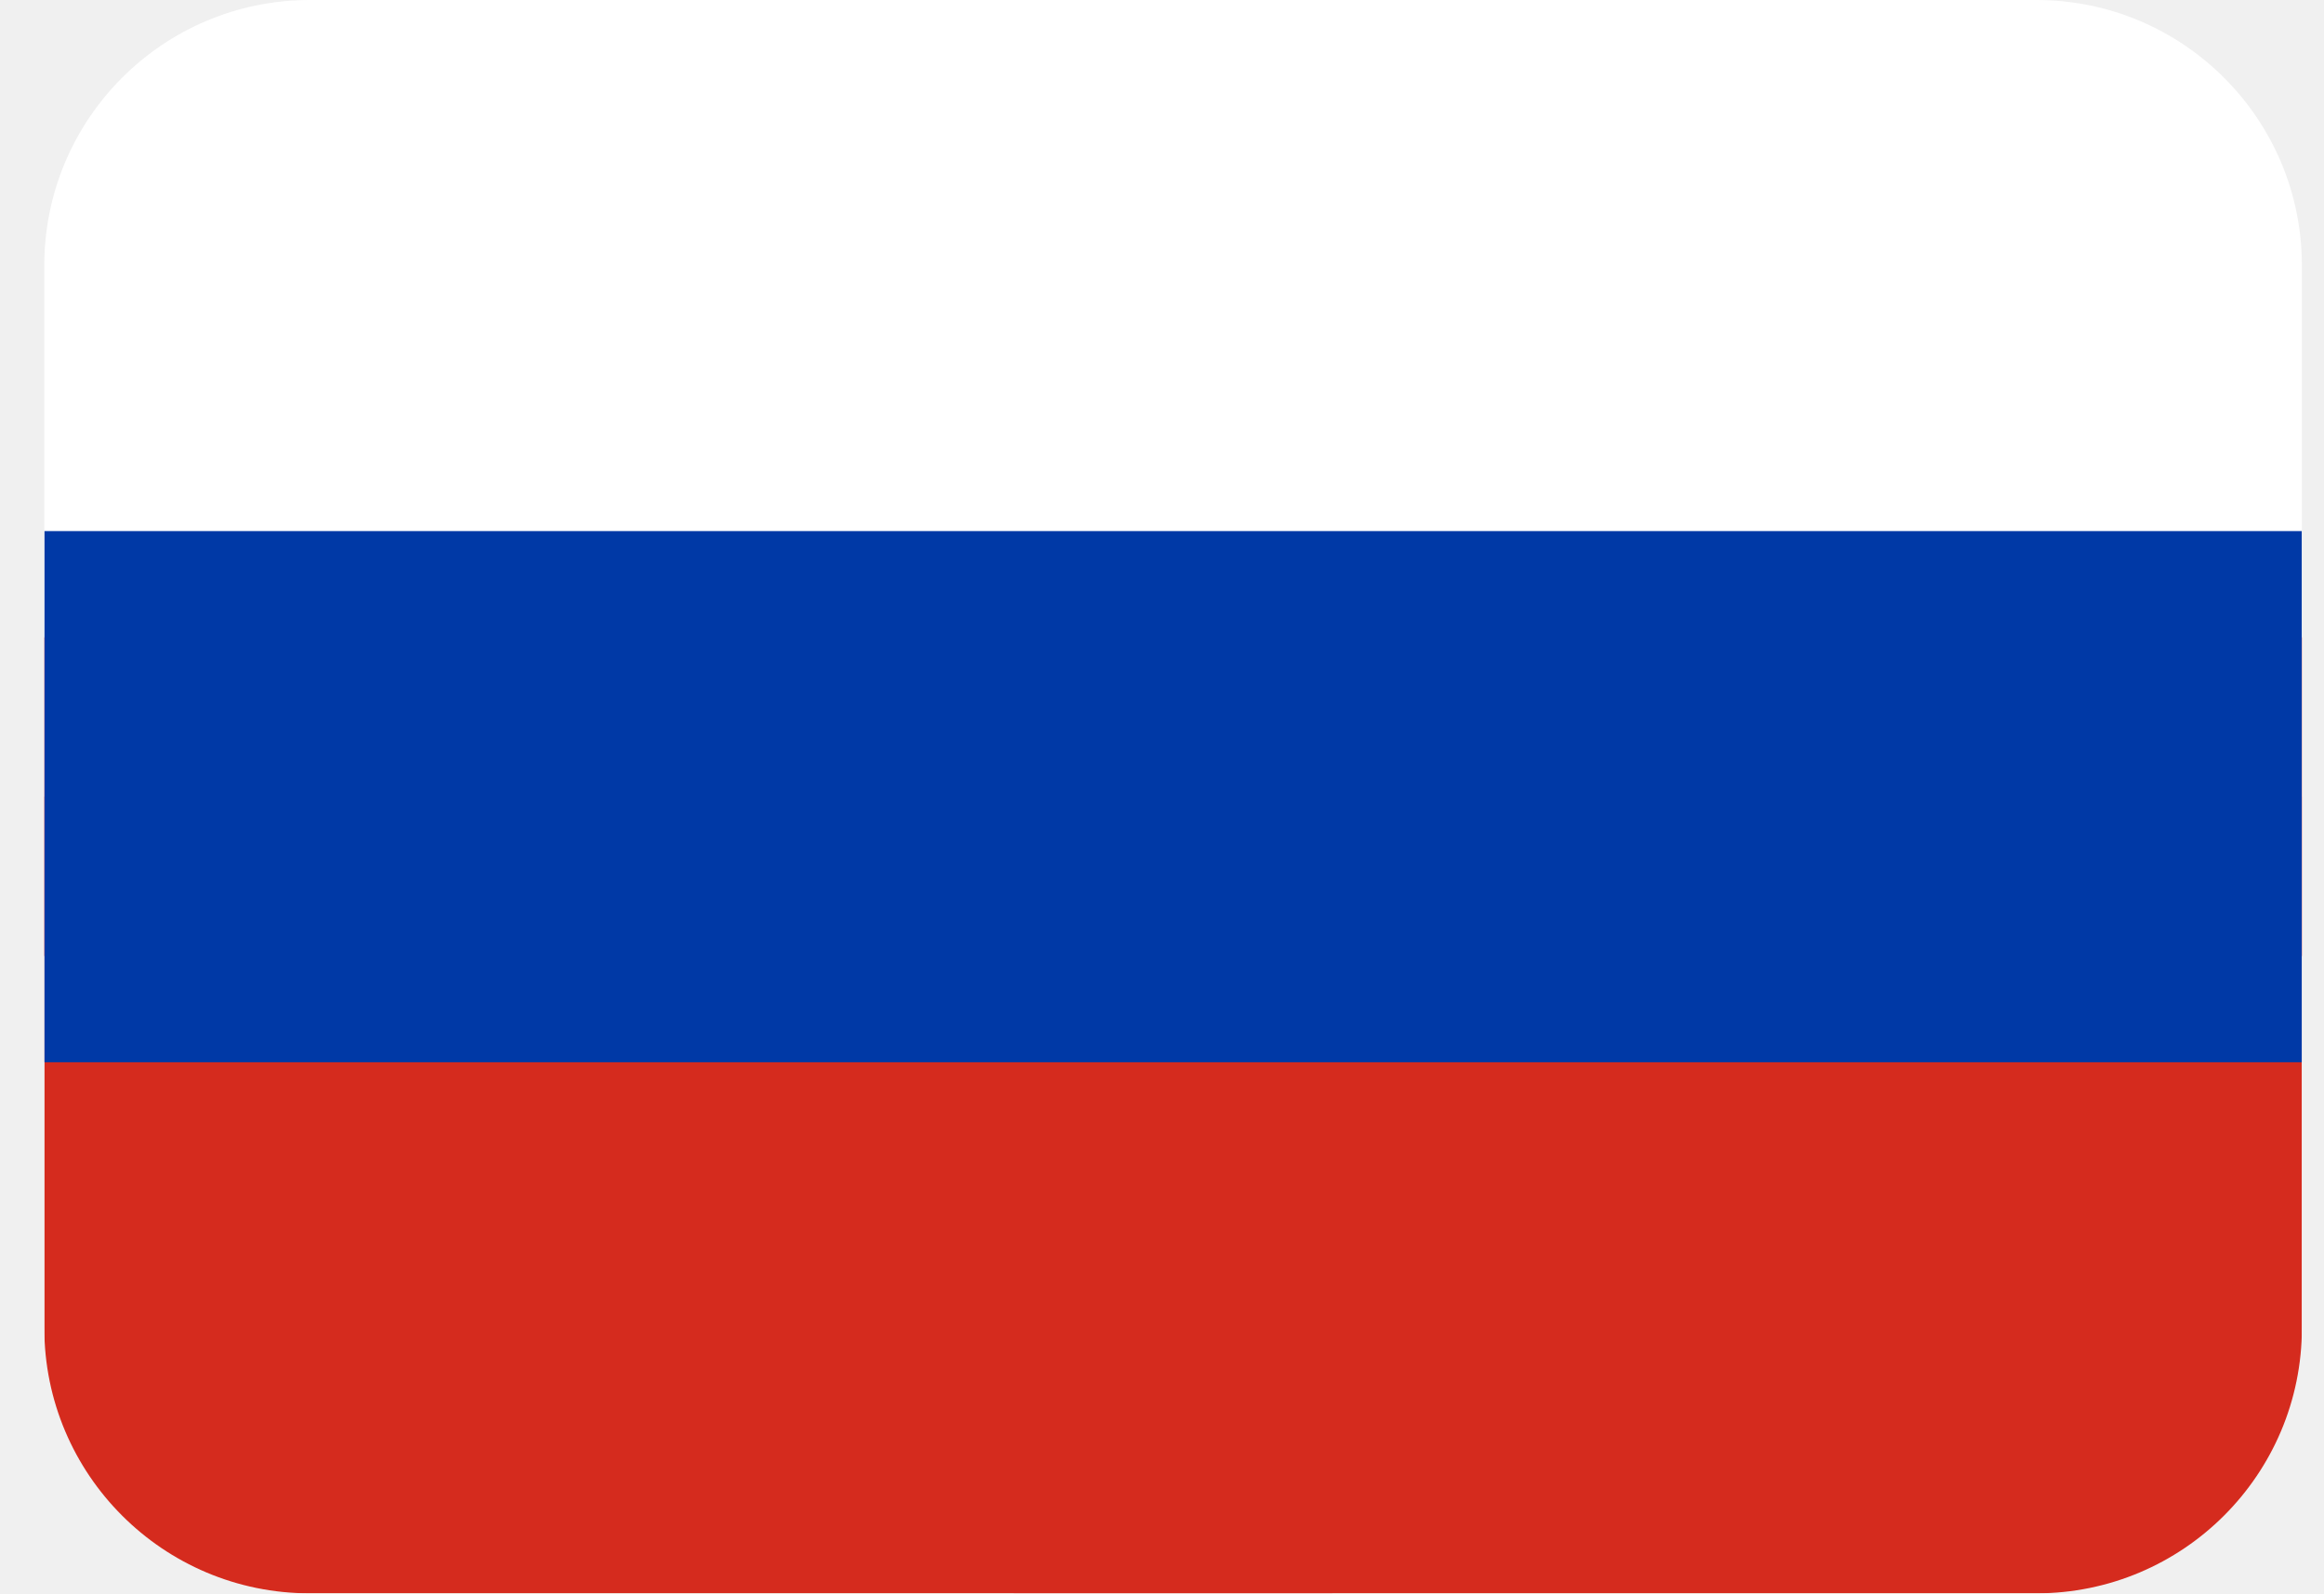
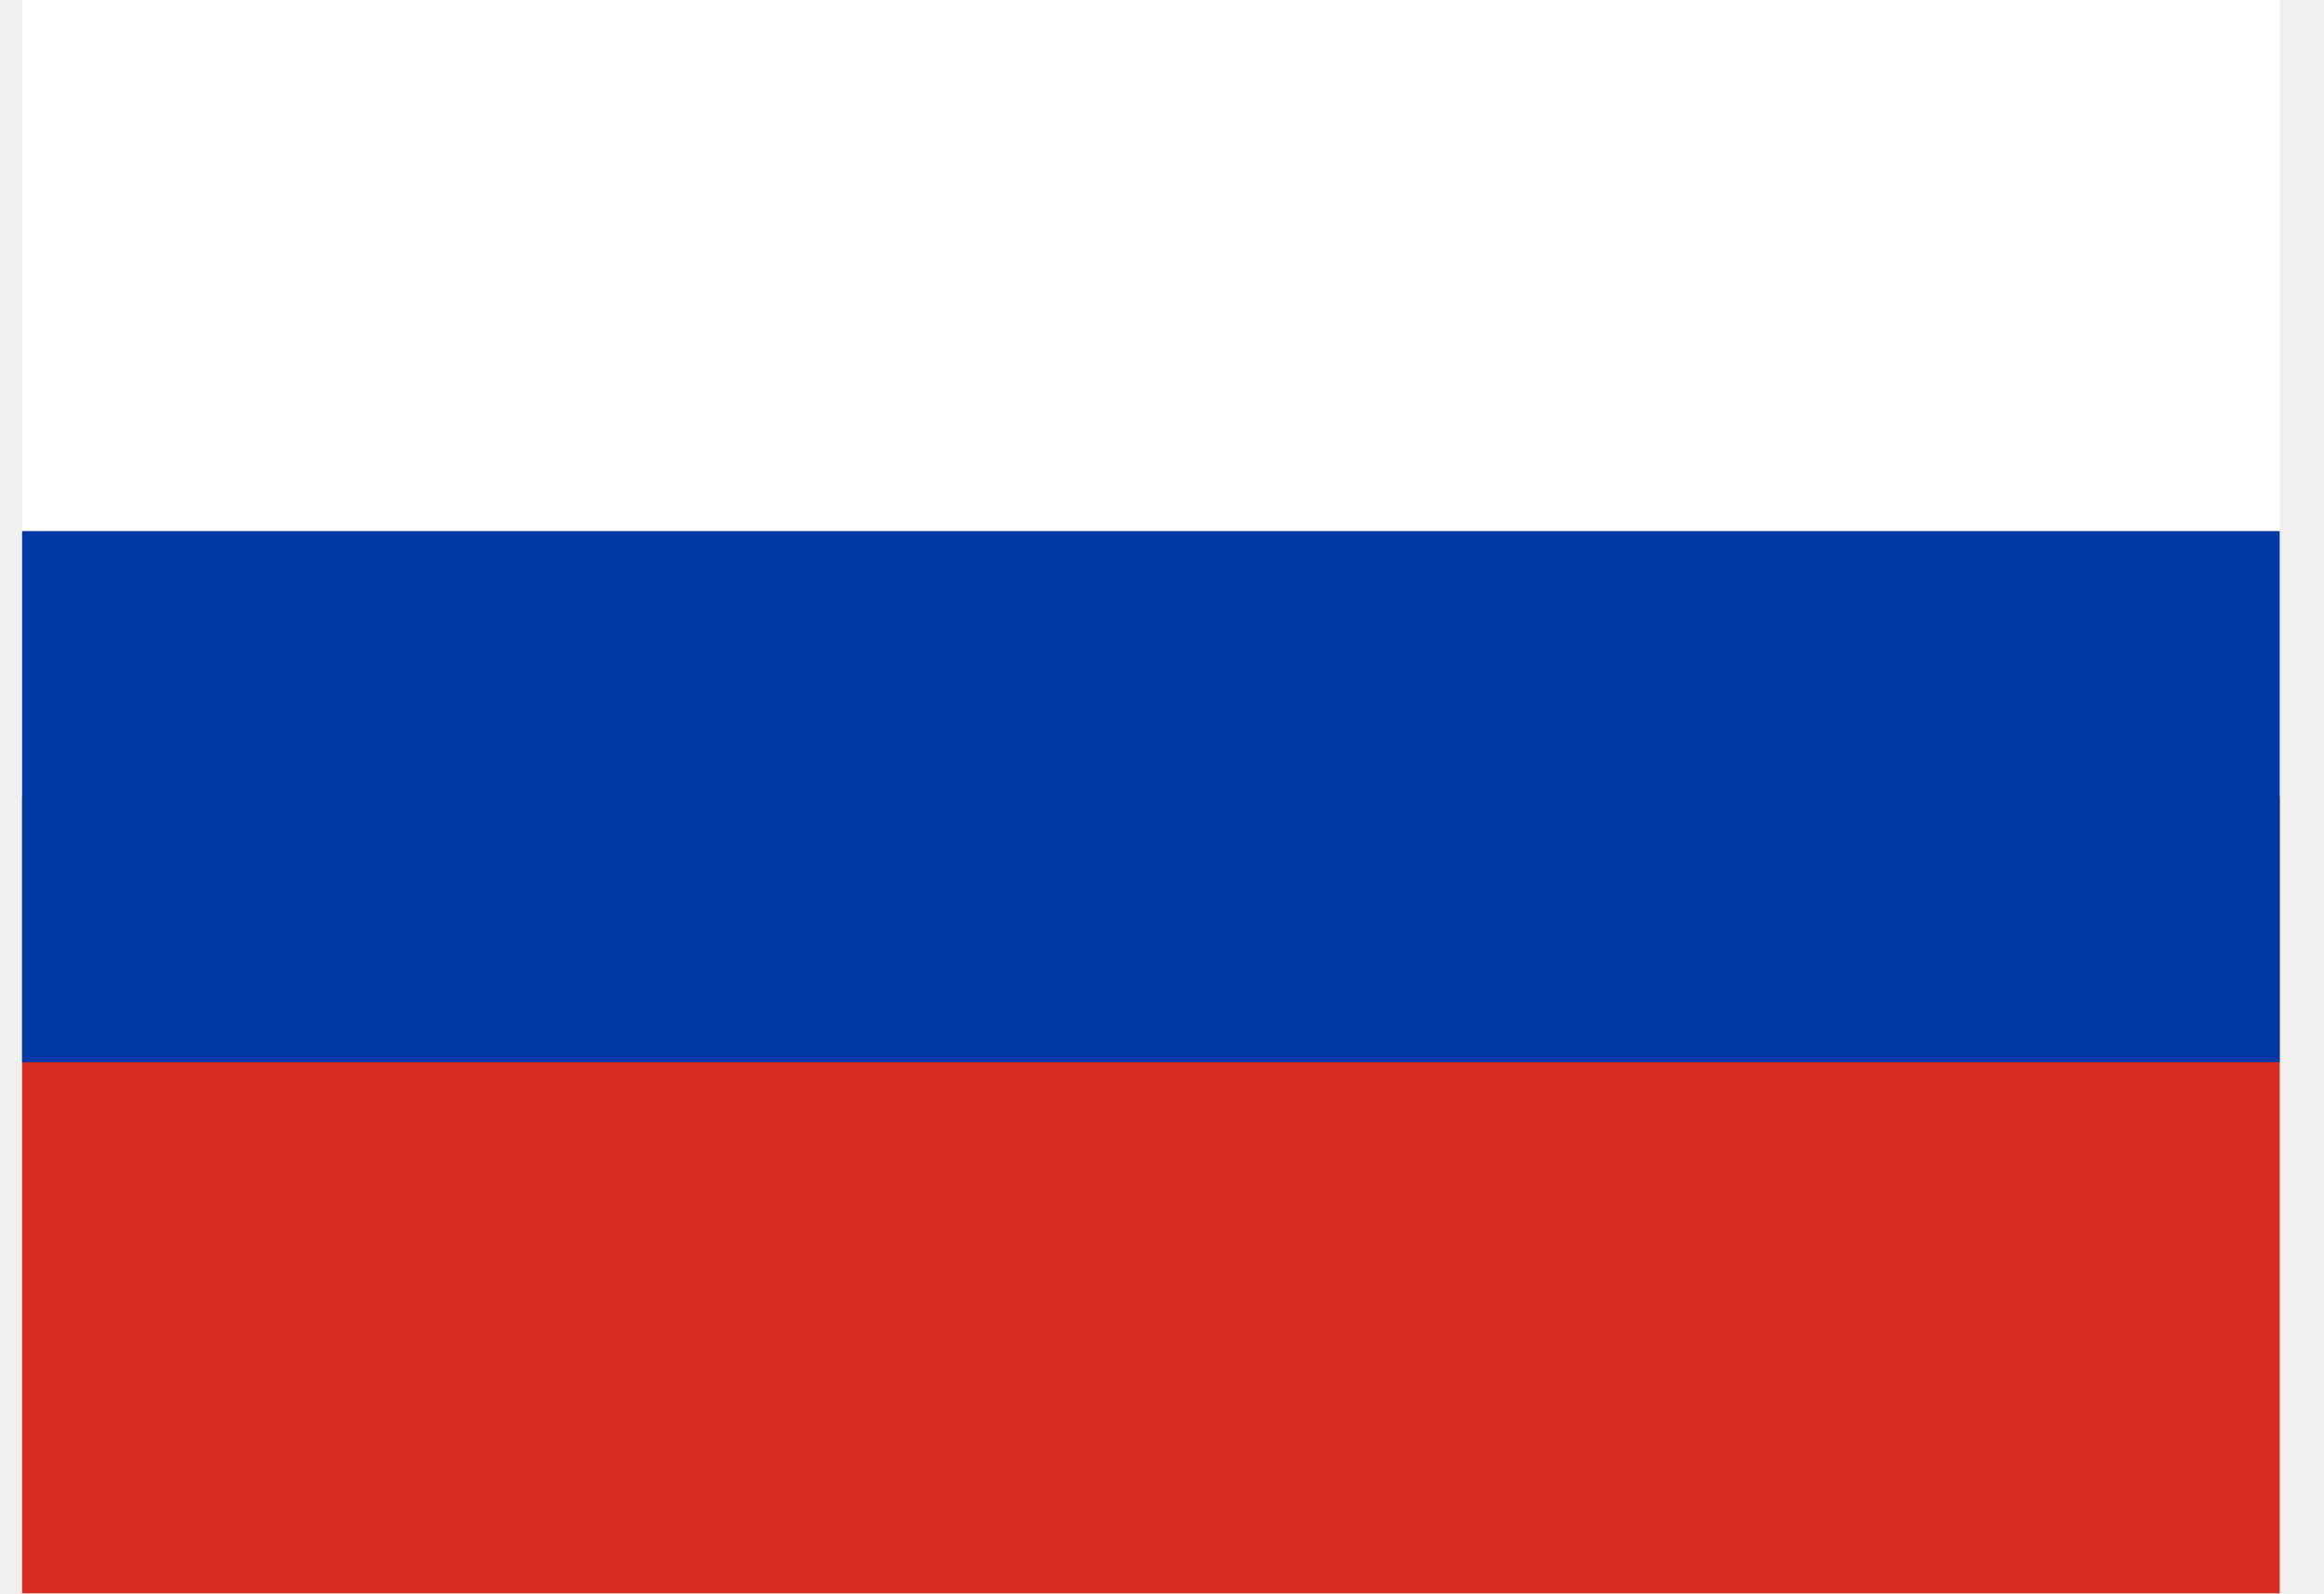
<svg xmlns="http://www.w3.org/2000/svg" width="35" height="24" viewBox="0 0 35 24" fill="none">
-   <mask id="mask0_2001_1288" style="mask-type:alpha" maskUnits="userSpaceOnUse" x="0" y="0" width="35" height="24">
-     <path d="M0.667 4C0.667 1.791 2.457 0 4.667 0H30.667C32.876 0 34.667 1.791 34.667 4V20C34.667 22.209 32.876 24 30.667 24H4.667C2.457 24 0.667 22.209 0.667 20V4Z" fill="#D9D9D9" />
-   </mask>
-   <g mask="url(#mask0_2001_1288)">
-     <g clip-path="url(#clip0_2001_1288)">
-       <path d="M0.667 0H48.667V24H0.667V0Z" fill="#F2A800" />
-       <path d="M0.667 0H48.667V16H0.667V0Z" fill="#0033A0" />
-       <path d="M0.667 0H48.667V8H0.667V0Z" fill="#D90012" />
-     </g>
-     <g clip-path="url(#clip1_2001_1288)">
-       <path d="M-0.333 0H35.667V24H-0.333V0Z" fill="#fff" />
-       <path d="M15.267 0H20.067V24H15.267V0ZM-0.333 9.6H35.667V14.4H-0.333V9.6Z" fill="red" />
-       <path d="M6.623 2.345C7.183 2.418 7.75 2.418 8.31 2.345C7.985 3.965 7.985 5.634 8.31 7.255C7.75 7.182 7.183 7.182 6.623 7.255C6.948 5.634 6.948 3.965 6.623 2.345Z" fill="red" />
-       <path d="M9.922 3.956C9.848 4.516 9.848 5.084 9.922 5.644C8.301 5.319 6.632 5.319 5.011 5.644C5.085 5.084 5.085 4.516 5.011 3.956C6.632 4.281 8.301 4.281 9.922 3.956Z" fill="red" />
-       <path d="M27.023 2.345C27.583 2.418 28.15 2.418 28.71 2.345C28.385 3.965 28.385 5.634 28.71 7.255C28.15 7.182 27.583 7.182 27.023 7.255C27.348 5.634 27.348 3.965 27.023 2.345Z" fill="red" />
-       <path d="M30.322 3.956C30.248 4.516 30.248 5.084 30.322 5.644C28.701 5.319 27.032 5.319 25.411 5.644C25.485 5.084 25.485 4.516 25.411 3.956C27.032 4.281 28.701 4.281 30.322 3.956Z" fill="red" />
-       <path d="M6.623 16.745C7.183 16.818 7.75 16.818 8.31 16.745C7.985 18.366 7.985 20.035 8.31 21.655C7.75 21.582 7.183 21.582 6.623 21.655C6.948 20.035 6.948 18.366 6.623 16.745Z" fill="red" />
-       <path d="M9.922 18.356C9.848 18.916 9.848 19.484 9.922 20.044C8.301 19.719 6.632 19.719 5.011 20.044C5.085 19.484 5.085 18.916 5.011 18.356C6.632 18.681 8.301 18.681 9.922 18.356Z" fill="red" />
-       <path d="M27.023 16.745C27.583 16.818 28.15 16.818 28.71 16.745C28.385 18.366 28.385 20.035 28.71 21.655C28.15 21.582 27.583 21.582 27.023 21.655C27.348 20.035 27.348 18.366 27.023 16.745Z" fill="red" />
-       <path d="M30.322 18.356C30.248 18.916 30.248 19.484 30.322 20.044C28.701 19.719 27.032 19.719 25.411 20.044C25.485 19.484 25.485 18.916 25.411 18.356C27.032 18.681 28.701 18.681 30.322 18.356Z" fill="red" />
-     </g>
-     <g clip-path="url(#clip2_2001_1288)">
-       <path d="M34.667 0H0.667V12H34.667V0Z" fill="#fff" />
-       <path d="M34.667 12H0.667V24H34.667V12Z" fill="#D52B1E" />
-       <path d="M34.667 8H0.667V16H34.667V8Z" fill="#0039A6" />
-     </g>
+   <g clip-path="url(#clip0_2001_530)">
+     <path d="M34.333 0H0.333V12H34.333V0Z" fill="#fff" />
+     <path d="M34.333 12H0.333V24H34.333V12Z" fill="#D52B1E" />
+     <path d="M34.333 8H0.333V16H34.333V8Z" fill="#0039A6" />
  </g>
  <defs>
-     <clipPath id="clip0_2001_1288">
-       <path d="M0.667 4C0.667 1.791 2.457 0 4.667 0H30.667C32.876 0 34.667 1.791 34.667 4V20C34.667 22.209 32.876 24 30.667 24H4.667C2.457 24 0.667 22.209 0.667 20V4Z" fill="#fff" />
-     </clipPath>
-     <clipPath id="clip1_2001_1288">
-       <path fill="#fff" transform="translate(-.333)" d="M0 0H36V24H0z" />
-     </clipPath>
-     <clipPath id="clip2_2001_1288">
-       <path fill="#fff" transform="translate(.667)" d="M0 0H34V24H0z" />
+     <clipPath id="clip0_2001_530">
+       <path fill="#fff" transform="translate(.333)" d="M0 0H34V24H0z" />
    </clipPath>
  </defs>
</svg>
